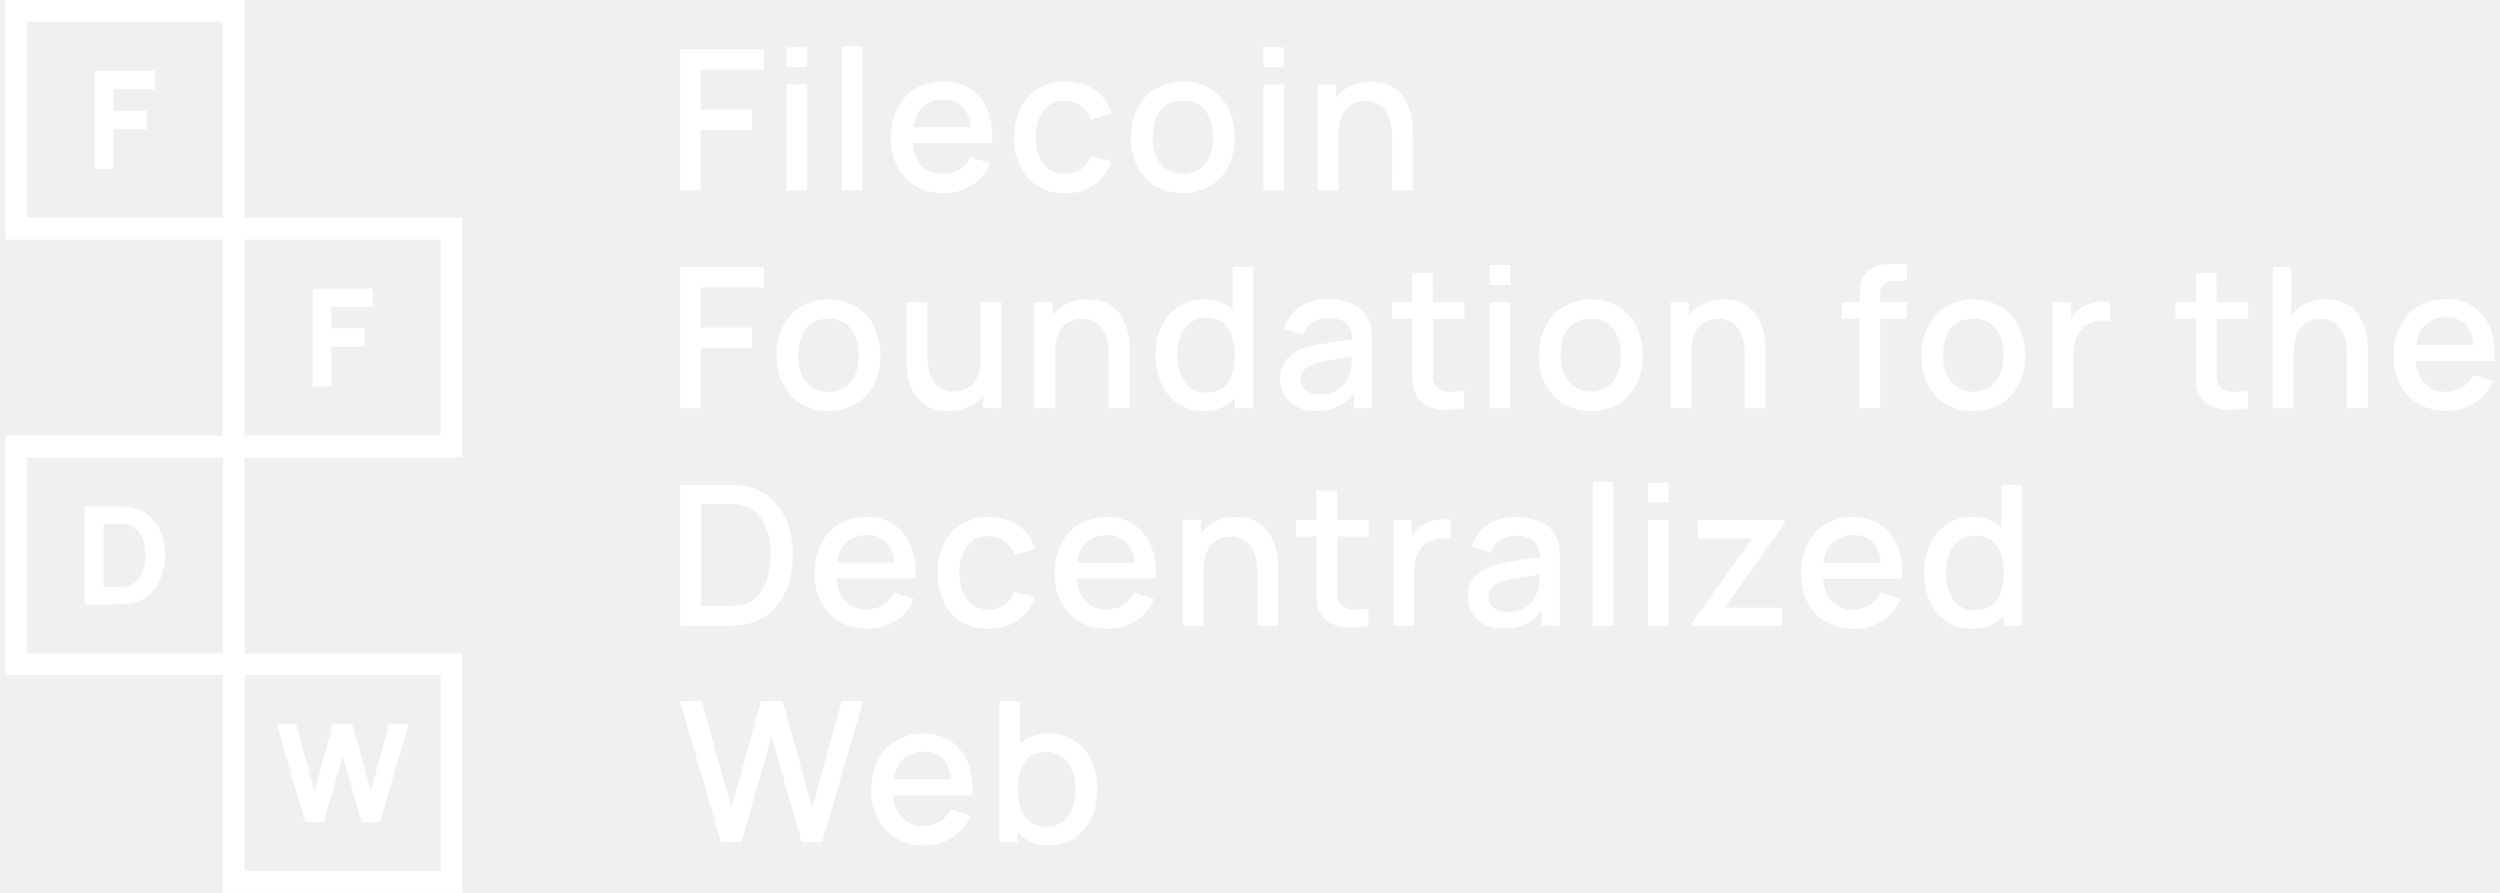
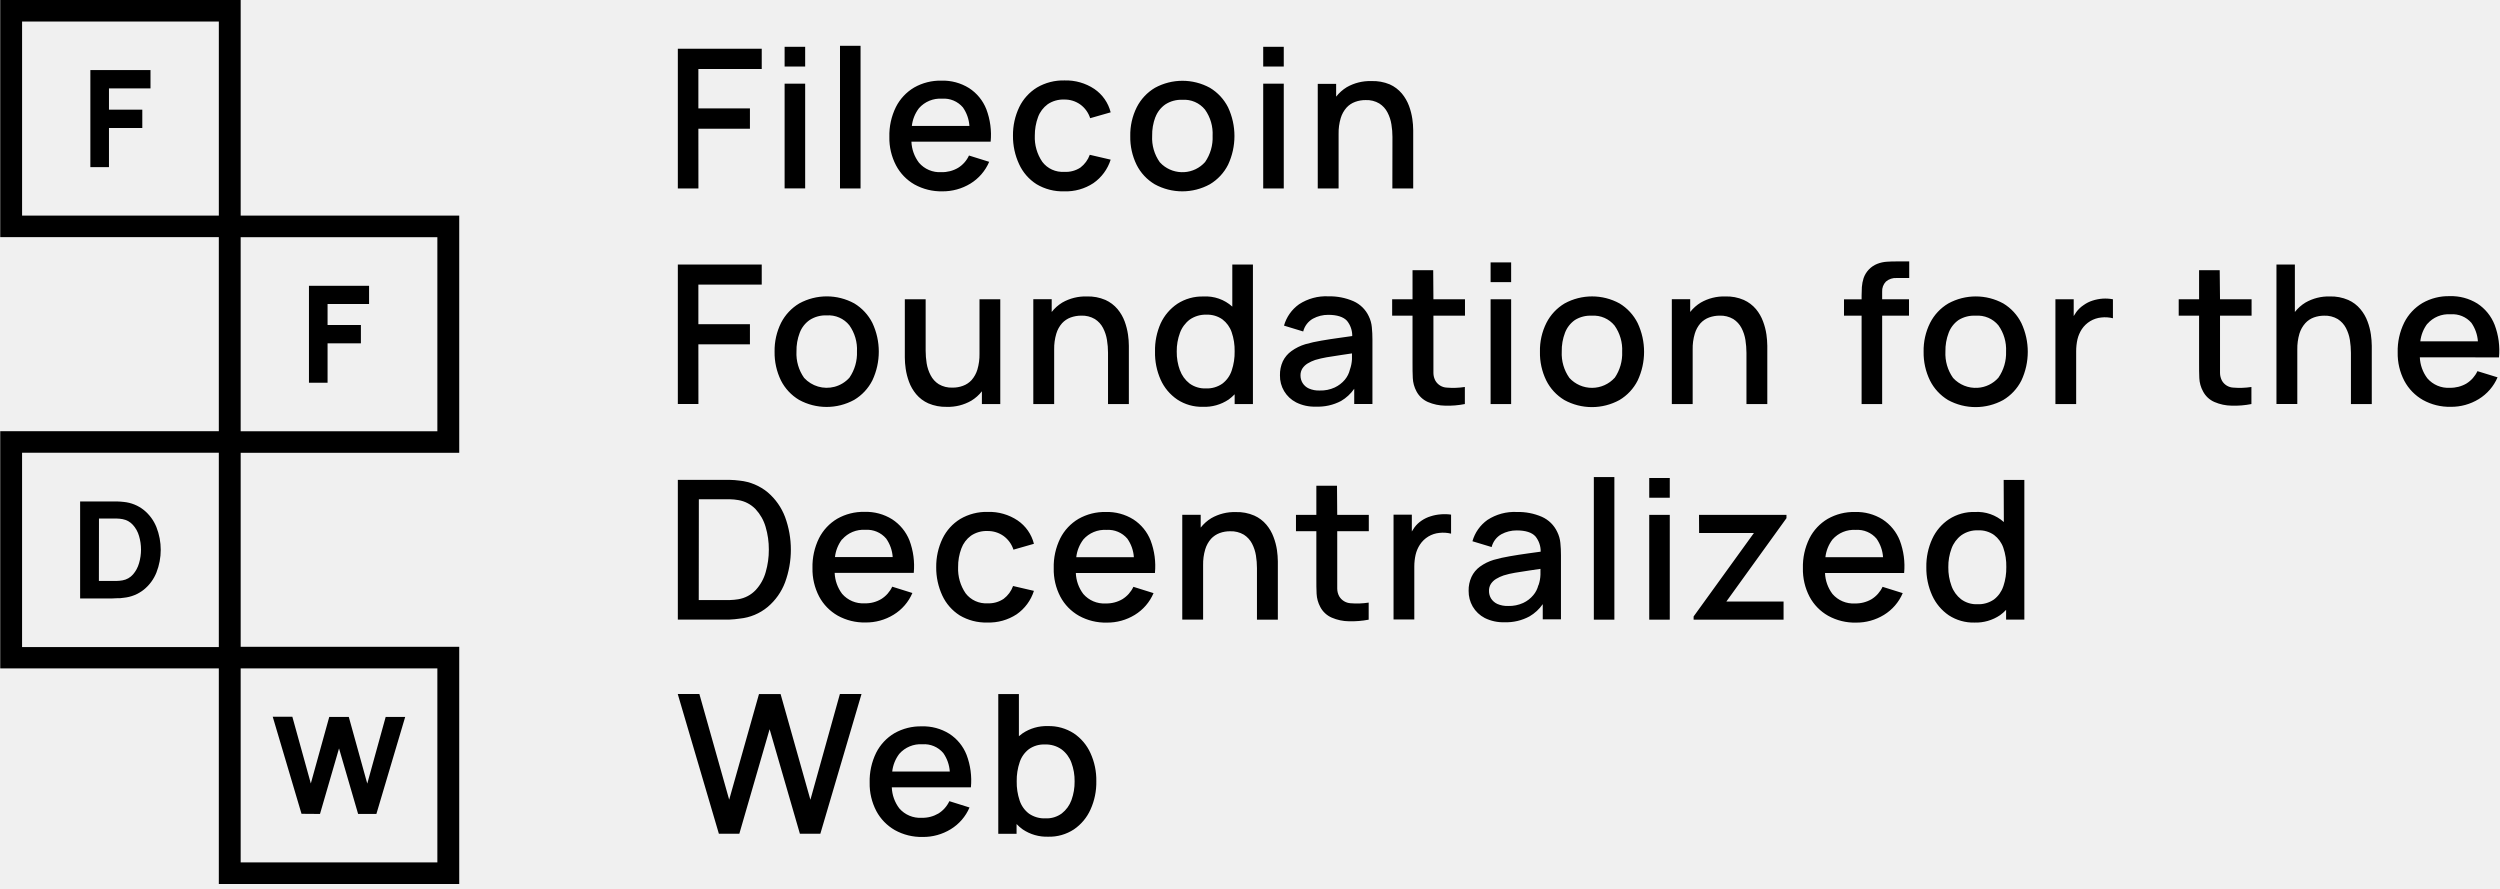
- <svg xmlns="http://www.w3.org/2000/svg" width="140" height="50" fill="none">
-   <path d="M39.236 7.283h2.877V6.132h-2.877V3.904h3.536V2.756h-4.68v7.902h1.147l-.002-3.375ZM45.197 2.647h-1.146v1.115h1.146V2.647ZM45.197 4.731h-1.146v5.927h1.146V4.73ZM48.286 2.592H47.14v8.067h1.146V2.591ZM51.3 10.437c.473.264 1.009.397 1.55.386a2.939 2.939 0 0 0 1.564-.447 2.654 2.654 0 0 0 1.048-1.233l-1.125-.347a1.626 1.626 0 0 1-.613.7c-.28.166-.602.25-.929.24a1.518 1.518 0 0 1-1.252-.535 2.12 2.12 0 0 1-.417-1.19h4.418a4.142 4.142 0 0 0-.242-1.836 2.52 2.52 0 0 0-.965-1.19 2.744 2.744 0 0 0-1.542-.42 2.915 2.915 0 0 0-1.52.39 2.654 2.654 0 0 0-1.018 1.104 3.62 3.62 0 0 0-.367 1.69 3.36 3.36 0 0 0 .372 1.609c.236.45.596.825 1.037 1.079Zm.24-4.313a1.562 1.562 0 0 1 1.296-.542 1.375 1.375 0 0 1 1.161.494c.215.31.34.672.364 1.047H51.15c.04-.361.176-.706.393-.999h-.002ZM58.102 10.417a2.818 2.818 0 0 0 1.544.405 2.753 2.753 0 0 0 1.624-.463c.46-.324.8-.792.966-1.33l-1.163-.275a1.6 1.6 0 0 1-.524.724 1.47 1.47 0 0 1-.898.241 1.421 1.421 0 0 1-1.228-.55 2.485 2.485 0 0 1-.42-1.481c-.002-.36.06-.717.184-1.055.104-.288.29-.54.535-.724.273-.186.6-.28.93-.265a1.48 1.48 0 0 1 .885.277c.264.195.46.469.557.782l1.142-.33a2.259 2.259 0 0 0-.9-1.323c-.49-.33-1.07-.5-1.66-.482a2.864 2.864 0 0 0-1.543.4c-.427.267-.77.65-.986 1.105a3.693 3.693 0 0 0-.353 1.622 3.745 3.745 0 0 0 .345 1.61c.209.454.543.84.963 1.112ZM64.697 10.421a3.163 3.163 0 0 0 3.08 0A2.69 2.69 0 0 0 68.79 9.32a3.873 3.873 0 0 0 0-3.25 2.7 2.7 0 0 0-1.012-1.103 3.166 3.166 0 0 0-3.066 0 2.717 2.717 0 0 0-1.016 1.097 3.538 3.538 0 0 0-.362 1.634c-.01.562.111 1.12.354 1.626.226.454.576.835 1.01 1.098Zm.039-3.793c.108-.292.3-.544.555-.724.281-.183.612-.274.948-.26a1.493 1.493 0 0 1 1.267.555c.302.435.45.957.424 1.486a2.466 2.466 0 0 1-.42 1.484 1.689 1.689 0 0 1-2.528.012 2.399 2.399 0 0 1-.427-1.491 2.845 2.845 0 0 1 .18-1.062ZM71.897 4.731h-1.146v5.927h1.146V4.73ZM71.897 2.647h-1.146v1.115h1.146V2.647ZM77.956 10.659h1.163V7.367a4.667 4.667 0 0 0-.048-.637 3.397 3.397 0 0 0-.186-.74 2.398 2.398 0 0 0-.398-.7 1.908 1.908 0 0 0-.678-.52 2.394 2.394 0 0 0-1.03-.185 2.586 2.586 0 0 0-1.368.345 2.275 2.275 0 0 0-.591.536v-.724h-1.026v5.917h1.163V7.575a2.897 2.897 0 0 1 .118-.895c.064-.219.174-.42.324-.592.13-.147.297-.259.482-.325.186-.07.383-.104.582-.102.268-.013.534.055.765.193.193.126.35.3.456.505.109.213.183.441.22.678.036.235.055.472.057.71l-.005 2.912ZM39.236 19.478h2.877V18.34h-2.877v-2.241h3.536V14.96h-4.68v7.893h1.147l-.002-3.376ZM44.852 22.617a3.164 3.164 0 0 0 3.08 0 2.675 2.675 0 0 0 1.012-1.103 3.86 3.86 0 0 0 0-3.25 2.678 2.678 0 0 0-1.008-1.103 3.159 3.159 0 0 0-3.067 0 2.683 2.683 0 0 0-1.016 1.098 3.51 3.51 0 0 0-.362 1.633c-.012.563.109 1.12.352 1.627.227.453.576.834 1.01 1.098Zm.039-3.796c.107-.292.3-.545.555-.724.284-.177.616-.261.95-.241a1.484 1.484 0 0 1 1.265.557c.302.434.451.956.425 1.484a2.432 2.432 0 0 1-.42 1.48 1.689 1.689 0 0 1-2.53.014 2.399 2.399 0 0 1-.426-1.491 2.843 2.843 0 0 1 .18-1.062v-.017ZM56.08 22.853v-5.926h-1.158v3.084c.006.302-.033.603-.118.892-.063.22-.174.422-.324.594a1.207 1.207 0 0 1-.482.326c-.186.07-.384.104-.582.101a1.371 1.371 0 0 1-.765-.193 1.277 1.277 0 0 1-.454-.497 2.236 2.236 0 0 1-.22-.678 4.345 4.345 0 0 1-.057-.71v-2.92h-1.163v3.292c.003.213.019.426.048.637a3.7 3.7 0 0 0 .186.74c.093.255.228.49.398.7.184.222.416.4.678.52.326.14.678.207 1.033.197.479.014.952-.106 1.366-.347.23-.14.431-.32.596-.533v.723l1.018-.002ZM60.909 16.768a2.56 2.56 0 0 0-1.366.345c-.229.14-.43.321-.594.534v-.724h-1.025v5.931h1.163V19.77a2.95 2.95 0 0 1 .118-.895c.065-.219.175-.421.324-.594.132-.145.297-.257.482-.325.187-.068.383-.102.582-.102.269-.012.535.055.767.193.195.125.353.299.458.505.112.212.186.44.22.678.04.239.059.481.058.723v2.901h1.17V19.56a5.143 5.143 0 0 0-.048-.637 3.619 3.619 0 0 0-.188-.74 2.397 2.397 0 0 0-.398-.7 1.952 1.952 0 0 0-.676-.52 2.414 2.414 0 0 0-1.047-.195ZM68.816 22.603c.122-.09.236-.191.34-.302v.553h1.021V14.96h-1.153v2.382a2.206 2.206 0 0 0-1.615-.572 2.529 2.529 0 0 0-1.448.41 2.68 2.68 0 0 0-.933 1.112c-.22.501-.327 1.044-.314 1.59-.01.548.097 1.09.314 1.593.199.453.52.842.929 1.122.422.283.92.427 1.428.413.508.02 1.01-.123 1.431-.408Zm-2.715-1.655a3 3 0 0 1-.178-1.062c-.005-.36.055-.717.178-1.055a1.69 1.69 0 0 1 .543-.753c.274-.193.604-.291.939-.28.317-.01.63.083.888.266.24.185.418.437.514.724.117.35.174.717.169 1.086.005.369-.051.736-.167 1.086-.09.3-.273.565-.52.757a1.48 1.48 0 0 1-.923.27 1.448 1.448 0 0 1-.9-.286 1.688 1.688 0 0 1-.538-.753h-.005ZM76.64 17.892a1.713 1.713 0 0 0-.863-.859 3.295 3.295 0 0 0-1.385-.273 2.72 2.72 0 0 0-1.643.452 2.21 2.21 0 0 0-.838 1.206l1.07.33a1.179 1.179 0 0 1 .542-.723c.262-.145.557-.22.857-.217.495 0 .842.113 1.045.337.195.244.298.55.292.862l-.676.096c-.367.051-.724.106-1.05.164-.302.051-.6.119-.895.203a2.551 2.551 0 0 0-.767.386 1.53 1.53 0 0 0-.483.58c-.11.248-.165.518-.16.79-.002.31.076.616.228.886.159.275.392.499.673.647.341.172.72.255 1.103.241.486.02.97-.09 1.4-.318.293-.175.545-.411.738-.693v.862h1.013v-3.649a6.74 6.74 0 0 0-.031-.697 1.821 1.821 0 0 0-.17-.613Zm-1.054 3.014a1.41 1.41 0 0 1-.28.57 1.631 1.631 0 0 1-.564.44c-.263.122-.55.181-.84.172a1.364 1.364 0 0 1-.603-.113.815.815 0 0 1-.353-.311.845.845 0 0 1-.115-.425.724.724 0 0 1 .108-.4.918.918 0 0 1 .29-.28c.132-.082.273-.148.42-.199a5.75 5.75 0 0 1 .64-.151c.24-.041.506-.085.803-.128l.613-.092c0 .096 0 .207-.013.333a1.976 1.976 0 0 1-.106.584ZM80.234 15.281h-1.151v1.646h-1.137v.929h1.137v2.666c0 .321 0 .608.012.864.012.262.083.518.207.748.136.268.36.481.635.604.305.132.633.203.965.207.368.012.737-.019 1.098-.092v-.965a4.194 4.194 0 0 1-1.013.036.772.772 0 0 1-.628-.386.987.987 0 0 1-.113-.444v-3.238h1.761v-.93h-1.761l-.012-1.645ZM84.583 14.843h-1.147v1.115h1.147v-1.115ZM84.583 16.927h-1.147v5.926h1.147v-5.926ZM90.634 17.164a3.163 3.163 0 0 0-3.07 0 2.693 2.693 0 0 0-1.013 1.098 3.509 3.509 0 0 0-.362 1.633c-.012.563.11 1.12.355 1.627.223.457.572.84 1.006 1.105a3.163 3.163 0 0 0 3.08 0 2.69 2.69 0 0 0 1.013-1.103 3.873 3.873 0 0 0 0-3.25 2.7 2.7 0 0 0-1.009-1.11Zm-.272 4.2a1.69 1.69 0 0 1-2.524.013 2.38 2.38 0 0 1-.442-1.491 2.896 2.896 0 0 1 .18-1.062c.109-.292.302-.544.556-.724a1.62 1.62 0 0 1 .953-.244 1.489 1.489 0 0 1 1.264.558c.3.43.45.948.425 1.472a2.427 2.427 0 0 1-.42 1.479h.008ZM95.15 18.28a1.24 1.24 0 0 1 .482-.325c.186-.067.383-.101.581-.101a1.37 1.37 0 0 1 .765.193c.194.125.351.299.456.504.109.213.183.442.22.678.039.24.058.482.058.724v2.9h1.163v-3.29a4.651 4.651 0 0 0-.049-.638 3.694 3.694 0 0 0-.185-.74 2.391 2.391 0 0 0-.398-.7 1.883 1.883 0 0 0-.678-.52 2.374 2.374 0 0 0-1.033-.197 2.56 2.56 0 0 0-1.366.345 2.19 2.19 0 0 0-.591.533v-.724h-1.028v5.932h1.163V19.77a3.025 3.025 0 0 1 .118-.895c.064-.219.173-.421.321-.594ZM105.542 14.804a1.742 1.742 0 0 0-.533.12c-.19.077-.36.197-.495.35a1.24 1.24 0 0 0-.265.459 2.114 2.114 0 0 0-.097.504c-.012.172-.017.33-.017.483v.21h-.982v.927h.982v4.997h1.147v-4.997h1.498v-.93h-1.498v-.43a.785.785 0 0 1 .212-.57.836.836 0 0 1 .608-.201h.69v-.939h-.745c-.162 0-.326.005-.505.017ZM112.042 17.164a3.163 3.163 0 0 0-3.069 0 2.686 2.686 0 0 0-1.013 1.098 3.502 3.502 0 0 0-.362 1.634 3.56 3.56 0 0 0 .352 1.626c.225.457.574.84 1.009 1.105a3.155 3.155 0 0 0 3.076 0 2.7 2.7 0 0 0 1.016-1.103 3.88 3.88 0 0 0 0-3.25 2.698 2.698 0 0 0-1.009-1.11Zm-.275 4.201a1.696 1.696 0 0 1-1.163.571 1.69 1.69 0 0 1-1.363-.559 2.382 2.382 0 0 1-.43-1.491 2.912 2.912 0 0 1 .181-1.062c.108-.292.302-.544.555-.724.284-.178.616-.263.951-.243a1.493 1.493 0 0 1 1.269.545c.302.434.452.956.425 1.484a2.463 2.463 0 0 1-.425 1.48ZM117.592 16.891a2.374 2.374 0 0 0-.569.111 1.78 1.78 0 0 0-.502.256c-.159.107-.298.24-.411.396-.052.07-.1.146-.142.224v-.95h-1.016v5.926h1.158V19.86c-.002-.224.022-.449.073-.668.047-.203.128-.396.241-.572a1.48 1.48 0 0 1 1.093-.663 1.81 1.81 0 0 1 .644.043v-1.074a2.287 2.287 0 0 0-.569-.036ZM124.117 15.281h-1.153v1.646h-1.137v.929h1.137v2.666c0 .321 0 .608.014.864.011.262.081.518.205.748.138.268.362.48.637.604.305.133.633.203.965.207.369.012.737-.02 1.098-.092v-.965a4.19 4.19 0 0 1-1.013.036.773.773 0 0 1-.627-.386.92.92 0 0 1-.114-.444v-3.238h1.762v-.93h-1.762l-.012-1.645ZM132.362 18.185a2.337 2.337 0 0 0-.398-.7 1.88 1.88 0 0 0-.678-.519 2.358 2.358 0 0 0-1.03-.198 2.552 2.552 0 0 0-1.357.345c-.228.14-.43.321-.593.534V14.96h-1.026v7.893h1.163V19.77a2.916 2.916 0 0 1 .119-.895c.063-.218.173-.42.323-.591.132-.147.298-.26.483-.328a1.7 1.7 0 0 1 .569-.1c.268-.012.534.056.765.194.193.125.35.3.456.504.109.213.183.442.22.678.039.24.058.481.057.724v2.898h1.164v-3.291a4.684 4.684 0 0 0-.049-.637 3.57 3.57 0 0 0-.188-.741ZM139.126 20.214h.57a4.186 4.186 0 0 0-.242-1.839 2.564 2.564 0 0 0-.965-1.206 2.74 2.74 0 0 0-1.542-.418 2.895 2.895 0 0 0-1.52.389 2.669 2.669 0 0 0-1.018 1.103 3.63 3.63 0 0 0-.365 1.689 3.38 3.38 0 0 0 .37 1.612 2.69 2.69 0 0 0 1.037 1.08 3.03 3.03 0 0 0 1.552.387 2.907 2.907 0 0 0 1.563-.437 2.655 2.655 0 0 0 1.048-1.23l-1.12-.35c-.133.287-.345.53-.613.7-.281.165-.603.248-.929.24a1.521 1.521 0 0 1-1.252-.535 2.132 2.132 0 0 1-.418-1.187h3.844v.002ZM135.7 18.32a1.556 1.556 0 0 1 1.295-.543 1.385 1.385 0 0 1 1.161.482c.215.31.341.672.364 1.048h-3.214c.041-.361.177-.705.394-.997v.01ZM40.974 35.044a5.07 5.07 0 0 0 .574-.055 2.86 2.86 0 0 0 1.561-.661c.434-.374.765-.852.966-1.388a5.441 5.441 0 0 0 0-3.699 3.455 3.455 0 0 0-.966-1.392 2.895 2.895 0 0 0-1.56-.654 5.038 5.038 0 0 0-.575-.044h-2.881v7.903h2.473l.408-.01Zm-1.708-6.812h1.742c.153.004.307.019.458.046.37.062.708.242.965.514.261.285.452.627.558 1a4.697 4.697 0 0 1 0 2.564 2.483 2.483 0 0 1-.553 1.006 1.714 1.714 0 0 1-.977.526 3.65 3.65 0 0 1-.456.044h-1.744l.007-5.7ZM51.18 33.541l-1.127-.357a1.62 1.62 0 0 1-.611.7c-.28.168-.604.252-.931.241a1.513 1.513 0 0 1-1.25-.536 2.128 2.128 0 0 1-.42-1.187h4.416a4.185 4.185 0 0 0-.242-1.838 2.515 2.515 0 0 0-.953-1.192 2.72 2.72 0 0 0-1.542-.42 2.922 2.922 0 0 0-1.52.388c-.437.263-.79.646-1.018 1.103a3.672 3.672 0 0 0-.365 1.689 3.362 3.362 0 0 0 .372 1.61c.237.45.597.825 1.038 1.08.473.266 1.009.4 1.551.387a2.917 2.917 0 0 0 1.564-.437 2.672 2.672 0 0 0 1.037-1.23Zm-3.92-3.03a1.563 1.563 0 0 1 1.296-.543 1.383 1.383 0 0 1 1.161.494c.212.31.338.672.364 1.047h-3.223c.04-.361.176-.706.393-.999h.01ZM57.957 33.42l-1.163-.275a1.597 1.597 0 0 1-.526.724c-.263.18-.578.27-.898.255a1.425 1.425 0 0 1-1.225-.567 2.468 2.468 0 0 1-.42-1.481 3.007 3.007 0 0 1 .18-1.052c.106-.289.293-.54.539-.724.272-.187.597-.28.926-.266a1.489 1.489 0 0 1 1.444 1.055l1.14-.33a2.265 2.265 0 0 0-.907-1.323c-.489-.33-1.07-.5-1.66-.483a2.856 2.856 0 0 0-1.541.4 2.654 2.654 0 0 0-.99 1.108 3.682 3.682 0 0 0-.35 1.622 3.73 3.73 0 0 0 .343 1.607c.21.455.545.842.965 1.115a2.83 2.83 0 0 0 1.547.405 2.789 2.789 0 0 0 1.631-.463c.458-.325.797-.791.965-1.327ZM63.507 29.378a2.719 2.719 0 0 0-1.541-.42 2.914 2.914 0 0 0-1.52.389 2.671 2.671 0 0 0-1.019 1.103 3.673 3.673 0 0 0-.364 1.689 3.363 3.363 0 0 0 .371 1.61c.235.452.595.827 1.038 1.08a3.023 3.023 0 0 0 1.549.386 2.896 2.896 0 0 0 1.564-.436 2.676 2.676 0 0 0 1.05-1.231l-1.128-.36a1.64 1.64 0 0 1-.612.7c-.281.166-.603.25-.93.242a1.51 1.51 0 0 1-1.25-.536 2.116 2.116 0 0 1-.42-1.187h4.414a4.147 4.147 0 0 0-.241-1.84 2.531 2.531 0 0 0-.96-1.189Zm-2.794 1.137a1.572 1.572 0 0 1 1.296-.543 1.379 1.379 0 0 1 1.16.495c.215.31.34.671.365 1.047h-3.221c.038-.361.173-.706.39-.997l.01-.002ZM71.328 30.38a2.338 2.338 0 0 0-.398-.7 1.882 1.882 0 0 0-.678-.519 2.359 2.359 0 0 0-1.03-.198 2.55 2.55 0 0 0-1.366.345c-.23.14-.43.321-.594.534v-.724h-1.026v5.926H67.4v-3.081a2.866 2.866 0 0 1 .119-.893c.065-.22.18-.423.333-.594.132-.146.297-.258.482-.325.186-.07.383-.104.582-.102.268-.011.534.056.765.193.193.126.35.3.456.505.109.212.183.441.22.678.038.234.057.471.057.709v2.915h1.163v-3.294a5.16 5.16 0 0 0-.048-.637 3.57 3.57 0 0 0-.2-.738ZM74.868 27.475h-1.151v1.645H72.58v.924h1.137v2.672c0 .323 0 .61.012.866.012.261.082.517.205.748.137.268.362.48.637.603.305.133.633.204.965.208.368.01.736-.022 1.098-.092v-.965a4.188 4.188 0 0 1-1.013.036.783.783 0 0 1-.628-.386.965.965 0 0 1-.11-.444V30.044h1.76v-.924h-1.76l-.015-1.645ZM80.66 29.09a2.27 2.27 0 0 0-.566.112c-.18.053-.349.135-.502.241a1.58 1.58 0 0 0-.4.406c-.051.072-.1.147-.143.224v-.95h-1.02v5.926h1.162v-2.992c0-.224.025-.448.073-.667.047-.203.129-.398.241-.574a1.47 1.47 0 0 1 1.093-.663c.216-.025.434-.01.645.043V29.12a2.437 2.437 0 0 0-.582-.03ZM87.154 30.088a1.723 1.723 0 0 0-.863-.859 3.256 3.256 0 0 0-1.385-.27 2.717 2.717 0 0 0-1.644.449c-.408.294-.704.72-.837 1.206l1.069.328a1.179 1.179 0 0 1 .543-.724c.262-.144.557-.219.856-.217.495 0 .843.114 1.048.338.194.246.296.551.29.864l-.676.094c-.367.053-.724.106-1.05.166-.302.051-.6.119-.895.203a2.55 2.55 0 0 0-.768.386c-.207.15-.373.349-.482.58-.11.248-.165.517-.16.788-.002.31.076.616.227.886.16.275.393.5.674.65.341.17.72.253 1.102.24.488.017.97-.098 1.397-.333.294-.174.546-.41.739-.692v.861h1.013v-3.631a6.737 6.737 0 0 0-.031-.698 1.822 1.822 0 0 0-.166-.615Zm-1.052 3.014a1.446 1.446 0 0 1-.28.56 1.662 1.662 0 0 1-.567.441c-.262.122-.55.18-.84.172a1.399 1.399 0 0 1-.603-.114.81.81 0 0 1-.35-.311.82.82 0 0 1-.115-.425.71.71 0 0 1 .106-.4.925.925 0 0 1 .292-.28c.132-.082.273-.148.42-.198.21-.065.423-.116.64-.152.24-.041.506-.085.803-.128l.61-.092v.333a2.077 2.077 0 0 1-.108.594h-.008ZM90.344 26.982h-1.146v8.067h1.146v-8.067ZM93.433 27.035h-1.146v1.115h1.146v-1.115ZM93.433 29.123h-1.146v5.926h1.146v-5.926ZM95.07 30.149h3.056l-3.363 4.72v.18h5.021v-1.025H96.59l3.354-4.715v-.186H95.07v1.026ZM105.305 29.378a2.717 2.717 0 0 0-1.542-.42 2.916 2.916 0 0 0-1.52.389c-.437.263-.79.646-1.018 1.103a3.668 3.668 0 0 0-.364 1.689 3.358 3.358 0 0 0 .371 1.61c.235.452.595.827 1.038 1.08a3.02 3.02 0 0 0 1.549.386 2.898 2.898 0 0 0 1.564-.436 2.658 2.658 0 0 0 1.047-1.231l-1.125-.357c-.132.287-.344.53-.61.7-.282.165-.605.249-.932.24a1.512 1.512 0 0 1-1.25-.535 2.115 2.115 0 0 1-.419-1.187h4.413a4.185 4.185 0 0 0-.241-1.839 2.544 2.544 0 0 0-.961-1.192Zm-2.792 1.137a1.568 1.568 0 0 1 1.294-.543 1.383 1.383 0 0 1 1.16.495c.214.31.34.671.365 1.047h-3.217c.039-.361.174-.706.391-.997l.007-.002ZM112.074 29.528a2.218 2.218 0 0 0-1.614-.57 2.504 2.504 0 0 0-1.448.409 2.676 2.676 0 0 0-.936 1.114 3.705 3.705 0 0 0-.328 1.6c-.01.55.101 1.097.325 1.6.201.452.523.84.93 1.122.423.28.921.423 1.428.41a2.385 2.385 0 0 0 1.426-.415c.123-.09.237-.191.34-.304v.553h1.019v-7.9h-1.151l.009 2.381Zm-.034 3.639a1.518 1.518 0 0 1-.521.74 1.495 1.495 0 0 1-.922.269 1.418 1.418 0 0 1-.909-.28 1.664 1.664 0 0 1-.536-.753 3 3 0 0 1-.178-1.062c-.005-.36.055-.717.178-1.054.107-.297.296-.558.545-.75.273-.197.604-.295.939-.28.318-.015.631.078.89.262.24.186.418.437.514.724.118.35.175.717.169 1.086.006.37-.051.737-.166 1.088l-.003.01ZM45.49 45.237l-1.663-5.977H42.62l-1.663 5.972-1.665-5.977h-1.206l2.292 7.902h1.142l1.689-5.911 1.689 5.911h1.141l2.3-7.902h-1.207l-1.643 5.982ZM53.237 41.503a2.713 2.713 0 0 0-1.542-.42 2.928 2.928 0 0 0-1.52.389 2.68 2.68 0 0 0-1.016 1.103 3.646 3.646 0 0 0-.367 1.689 3.365 3.365 0 0 0 .372 1.61c.236.45.596.825 1.037 1.08.474.266 1.01.399 1.552.386a2.917 2.917 0 0 0 1.564-.436 2.654 2.654 0 0 0 1.047-1.23l-1.125-.358c-.132.287-.345.53-.612.7-.282.165-.603.249-.93.241a1.512 1.512 0 0 1-1.25-.536 2.115 2.115 0 0 1-.42-1.187h4.414a4.185 4.185 0 0 0-.241-1.839 2.524 2.524 0 0 0-.963-1.192Zm-2.792 1.14a1.562 1.562 0 0 1 1.294-.546 1.378 1.378 0 0 1 1.16.495c.214.31.34.671.364 1.047h-3.211c.04-.361.176-.705.393-.997ZM60.184 41.48a2.53 2.53 0 0 0-1.447-.41 2.373 2.373 0 0 0-1.415.41c-.07.05-.136.104-.2.161V39.26H55.97v7.902h1.023v-.552a2.226 2.226 0 0 0 1.769.724 2.463 2.463 0 0 0 1.428-.413c.407-.28.728-.669.927-1.122a3.793 3.793 0 0 0 .328-1.6 3.721 3.721 0 0 0-.33-1.597 2.675 2.675 0 0 0-.93-1.122Zm-.132 3.776a1.69 1.69 0 0 1-.538.753 1.414 1.414 0 0 1-.91.28 1.496 1.496 0 0 1-.922-.268 1.541 1.541 0 0 1-.521-.74 3.377 3.377 0 0 1-.164-1.087c-.007-.368.05-.736.166-1.086.096-.29.275-.547.517-.735.258-.183.569-.276.885-.264.336-.014.666.085.939.28.25.193.44.453.548.75.123.339.183.696.178 1.055.005.362-.055.722-.178 1.062ZM25.895 25.61V12.194H13.7V0H.286v13.414h12.196V24.39H.286v13.414h12.196V50h13.413V36.586H13.7V25.61h12.195ZM1.505 12.194V1.22h10.977v10.976H1.505ZM13.7 13.414h10.977V24.39H13.7V13.414Zm10.977 24.39v10.977H13.7V37.805h10.977Zm-12.195-1.206H1.505V25.61h10.977V36.6Z" fill="#fff" />
-   <path d="M5.317 9.452h1.038V7.239h1.86V6.2h-1.86V5h2.316V3.962H5.317v5.49ZM17.512 21.647h1.038V19.42h1.858v-1.038h-1.86v-1.187h2.316v-1.028H17.51l.002 5.48ZM6.787 33.837c.13 0 .26 0 .388-.026.412-.04.803-.2 1.125-.46.311-.259.553-.59.702-.966a3.55 3.55 0 0 0 0-2.57 2.414 2.414 0 0 0-.702-.965 2.114 2.114 0 0 0-1.125-.461 4.167 4.167 0 0 0-.388-.027c-.13-.002-.222 0-.265 0H4.743v5.488H6.52l.268-.013Zm-.99-4.507h1.004c.107.003.212.014.317.034.222.041.424.156.574.326.159.18.276.394.343.624.147.505.147 1.04 0 1.545-.065.232-.18.448-.336.632-.15.176-.356.294-.584.336-.104.018-.21.029-.316.03H5.798V29.33ZM18.126 46.038l1.064-3.706 1.062 3.706h1.027l1.61-5.487h-1.098l-1.028 3.772-1.03-3.772h-1.09l-1.029 3.764-1.028-3.776h-1.098l1.607 5.49 1.03.01Z" fill="#fff" />
+ <svg xmlns="http://www.w3.org/2000/svg" width="180" height="64" fill="none">
+   <g clip-path="url(#a)" fill="currentColor">
+     <path d="M50.283 9.27h3.712V7.805h-3.712V4.97h4.562V3.508h-6.041v10.06h1.482l-.003-4.298Zm7.689-5.9h-1.48v1.419h1.48v-1.42Zm0 2.653h-1.48v7.544h1.48V6.023ZM61.96 3.3h-1.48v10.268h1.48V3.3Zm3.89 9.986c.61.335 1.3.505 1.998.491a3.819 3.819 0 0 0 2.019-.556 3.392 3.392 0 0 0 1.354-1.57l-1.454-.454a2.05 2.05 0 0 1-.788.89c-.363.213-.78.32-1.202.308a1.977 1.977 0 0 1-.889-.152 1.95 1.95 0 0 1-.724-.53 2.68 2.68 0 0 1-.542-1.514h5.705a5.207 5.207 0 0 0-.312-2.338 3.203 3.203 0 0 0-1.245-1.52 3.57 3.57 0 0 0-1.99-.535 3.812 3.812 0 0 0-1.962.495 3.428 3.428 0 0 0-1.314 1.407 4.605 4.605 0 0 0-.47 2.15c-.016.711.15 1.416.48 2.049a3.417 3.417 0 0 0 1.335 1.379Zm.31-5.49a2.04 2.04 0 0 1 1.672-.691 1.797 1.797 0 0 1 1.499.63c.275.395.436.856.467 1.333h-4.145c.051-.46.226-.9.508-1.271Zm8.468 5.465c.6.359 1.294.538 1.996.516a3.599 3.599 0 0 0 2.099-.59 3.25 3.25 0 0 0 1.245-1.692l-1.504-.35c-.13.365-.365.684-.675.921a1.903 1.903 0 0 1-1.159.307 1.847 1.847 0 0 1-.883-.16 1.82 1.82 0 0 1-.699-.558 3.111 3.111 0 0 1-.542-1.886 3.801 3.801 0 0 1 .234-1.343c.135-.367.377-.687.694-.921.352-.237.771-.355 1.196-.338a1.93 1.93 0 0 1 1.146.353c.34.246.59.593.716.99l1.476-.422a2.89 2.89 0 0 0-1.174-1.683 3.677 3.677 0 0 0-2.142-.614 3.736 3.736 0 0 0-1.99.51c-.551.34-.993.828-1.274 1.407a4.646 4.646 0 0 0-.454 2.064 4.75 4.75 0 0 0 .442 2.048 3.37 3.37 0 0 0 1.252 1.441Zm8.51.006a4.127 4.127 0 0 0 3.974 0 3.444 3.444 0 0 0 1.308-1.403 4.874 4.874 0 0 0 0-4.138 3.455 3.455 0 0 0-1.305-1.404 4.13 4.13 0 0 0-3.958 0 3.434 3.434 0 0 0-1.31 1.398 4.456 4.456 0 0 0-.468 2.08 4.504 4.504 0 0 0 .458 2.07c.29.579.741 1.063 1.301 1.397Zm.05-4.828c.14-.372.389-.693.717-.922.362-.234.79-.35 1.223-.332.31-.02.62.032.904.155.285.124.534.313.728.552.392.552.585 1.219.548 1.892.03.669-.16 1.33-.542 1.883a2.175 2.175 0 0 1-1.501.727 2.209 2.209 0 0 1-1.582-.537 2.362 2.362 0 0 1-.177-.175 3.002 3.002 0 0 1-.551-1.898c-.01-.46.068-.92.23-1.351l.003.006Zm9.243-2.415h-1.48v7.544h1.48V6.023Zm0-2.653h-1.48v1.419h1.48v-1.42Zm7.819 10.197h1.501v-4.19a5.948 5.948 0 0 0-.062-.81 4.655 4.655 0 0 0-.24-.943 3.1 3.1 0 0 0-.514-.891 2.452 2.452 0 0 0-.875-.66 3.151 3.151 0 0 0-1.33-.237 3.368 3.368 0 0 0-1.762.44 2.934 2.934 0 0 0-.766.681v-.921h-1.324v7.531h1.501V9.642c-.008-.386.043-.77.153-1.14a2.02 2.02 0 0 1 .417-.752c.17-.187.384-.329.623-.415.24-.088.494-.132.75-.129.348-.017.693.069.99.246.25.159.452.38.586.642.142.27.238.562.284.863.05.298.075.6.074.903l-.006 3.707ZM50.283 24.794h3.712v-1.45h-3.712v-2.853h4.562v-1.447h-6.041V29.09h1.482l-.003-4.297Zm7.247 3.996a4.126 4.126 0 0 0 3.973 0 3.443 3.443 0 0 0 1.308-1.404 4.858 4.858 0 0 0 0-4.137 3.471 3.471 0 0 0-1.302-1.404 4.126 4.126 0 0 0-3.96 0 3.476 3.476 0 0 0-1.312 1.398 4.49 4.49 0 0 0-.467 2.08 4.555 4.555 0 0 0 .458 2.07 3.428 3.428 0 0 0 1.302 1.397Zm.05-4.829c.138-.371.388-.693.716-.921.363-.234.79-.35 1.224-.332.31-.021.62.032.904.156.285.123.534.314.727.554.392.551.586 1.216.551 1.889a3.11 3.11 0 0 1-.541 1.883c-.285.32-.66.55-1.078.66a2.21 2.21 0 0 1-2.186-.642 3.023 3.023 0 0 1-.551-1.898c-.01-.461.07-.92.234-1.352v.003Zm14.44 5.13v-7.544h-1.496v3.926c.007.384-.044.767-.152 1.136a2.052 2.052 0 0 1-.417.756c-.17.186-.384.328-.623.414-.241.09-.497.133-.754.13-.346.014-.69-.071-.987-.246a1.649 1.649 0 0 1-.585-.642 2.818 2.818 0 0 1-.287-.863 5.823 5.823 0 0 1-.072-.903v-3.708h-1.5v4.19c.002.271.022.542.062.81.046.322.127.638.24.944.119.323.293.624.514.89.237.283.536.509.875.66.419.179.873.265 1.33.253a3.347 3.347 0 0 0 1.765-.443c.294-.178.553-.408.763-.678v.921l1.323-.003Zm6.23-7.747a3.347 3.347 0 0 0-1.765.44c-.294.179-.552.409-.763.678v-.921h-1.324v7.55H75.9v-3.925c-.008-.386.043-.77.153-1.14.082-.279.224-.537.417-.756.171-.185.385-.327.623-.414.24-.086.495-.13.75-.13.347-.015.69.07.988.246.25.159.454.38.588.642.14.271.236.563.283.863.051.305.076.613.075.922v3.692h1.501v-4.193a5.917 5.917 0 0 0-.062-.81 4.768 4.768 0 0 0-.24-.944 3.043 3.043 0 0 0-.514-.89 2.488 2.488 0 0 0-.875-.66 3.152 3.152 0 0 0-1.336-.25Zm10.205 7.428c.159-.114.305-.243.44-.384v.703h1.316V19.044h-1.485v3.032a2.857 2.857 0 0 0-2.083-.729 3.288 3.288 0 0 0-1.869.523 3.456 3.456 0 0 0-1.208 1.416 4.747 4.747 0 0 0-.405 2.024 4.724 4.724 0 0 0 .405 2.027c.257.576.671 1.07 1.196 1.428.546.36 1.19.543 1.846.526a3.102 3.102 0 0 0 1.847-.52Zm-3.5-2.107a3.777 3.777 0 0 1-.23-1.352 3.73 3.73 0 0 1 .23-1.342c.137-.38.382-.712.704-.959a1.997 1.997 0 0 1 1.211-.356c.408-.014.81.105 1.143.338.31.236.541.556.666.921.152.445.225.913.215 1.383.01.469-.062.936-.212 1.382a1.941 1.941 0 0 1-.672.943 1.934 1.934 0 0 1-1.19.344c-.42.015-.834-.11-1.174-.357a2.115 2.115 0 0 1-.691-.958v.012Zm13.599-3.89a2.21 2.21 0 0 0-1.115-1.093 4.31 4.31 0 0 0-1.79-.347 3.55 3.55 0 0 0-2.121.575 2.83 2.83 0 0 0-1.08 1.535l1.382.421a1.473 1.473 0 0 1 .7-.921c.339-.185.72-.28 1.106-.277.623 0 1.087.145 1.348.43.251.312.385.7.377 1.097l-.872.123c-.476.064-.934.135-1.358.209-.388.064-.773.15-1.152.258a3.326 3.326 0 0 0-.993.491c-.267.19-.481.444-.623.737-.144.317-.214.661-.206 1.008a2.14 2.14 0 0 0 1.162 1.95c.44.22.93.325 1.423.307a3.568 3.568 0 0 0 1.81-.405c.379-.221.704-.522.952-.882v1.097h1.311v-4.644c.001-.297-.013-.593-.043-.888a2.228 2.228 0 0 0-.218-.78Zm-1.361 3.837a1.782 1.782 0 0 1-.361.725c-.2.238-.45.43-.732.562-.338.155-.708.23-1.08.218a1.777 1.777 0 0 1-.78-.144 1.028 1.028 0 0 1-.454-.396 1.032 1.032 0 0 1-.15-.54.912.912 0 0 1 .138-.51c.097-.144.225-.265.373-.357.171-.103.353-.188.542-.252.271-.08.547-.144.826-.193a44.47 44.47 0 0 1 1.04-.163l.787-.117v.424a2.587 2.587 0 0 1-.15.743Zm5.998-7.16h-1.489v2.095h-1.467v1.183h1.467v3.394c0 .409 0 .774.019 1.1.016.332.106.657.264.952.178.34.468.611.822.768.394.169.817.259 1.246.264.475.015.951-.024 1.417-.117v-1.229a5.48 5.48 0 0 1-1.308.046 1.004 1.004 0 0 1-.81-.491 1.177 1.177 0 0 1-.146-.565V22.73h2.273v-1.183h-2.273l-.015-2.095Zm5.611-.559h-1.479v1.42h1.479v-1.42Zm0 2.654h-1.479v7.544h1.479v-7.544Zm7.807.301a4.118 4.118 0 0 0-3.958 0 3.448 3.448 0 0 0-1.308 1.398 4.416 4.416 0 0 0-.467 2.08c-.015.715.14 1.424.455 2.07.29.58.741 1.069 1.301 1.406a4.124 4.124 0 0 0 3.971 0 3.43 3.43 0 0 0 1.308-1.403 4.858 4.858 0 0 0 0-4.138 3.47 3.47 0 0 0-1.302-1.413Zm-.349 5.348a2.205 2.205 0 0 1-3.263.015 3.018 3.018 0 0 1-.551-1.898c-.011-.461.069-.92.233-1.352.139-.37.389-.692.716-.921a2.103 2.103 0 0 1 1.218-.31 1.936 1.936 0 0 1 1.635.71 3.01 3.01 0 0 1 .548 1.888 3.1 3.1 0 0 1-.542 1.883l.006-.015Zm6.178-3.926c.171-.185.385-.328.623-.414.241-.086.495-.13.751-.13.346-.014.689.071.987.246.249.16.452.382.588.642.141.271.236.563.284.863.047.305.072.613.074.922v3.692h1.501v-4.19a6.291 6.291 0 0 0-.062-.81 4.458 4.458 0 0 0-.243-.944 3.026 3.026 0 0 0-.51-.89 2.485 2.485 0 0 0-.875-.66 3.101 3.101 0 0 0-1.333-.253 3.338 3.338 0 0 0-1.763.44 2.823 2.823 0 0 0-.766.678v-.92h-1.323v7.55h1.501v-3.926c-.009-.386.042-.77.152-1.14.081-.279.222-.536.414-.756Zm13.413-4.426a2.317 2.317 0 0 0-.691.154 1.709 1.709 0 0 0-.982 1.029 2.813 2.813 0 0 0-.124.642c0 .218-.019.42-.019.614v.267h-1.267v1.18h1.267v6.361h1.48V22.73h1.933v-1.183h-1.933V21a.969.969 0 0 1 .274-.728 1.084 1.084 0 0 1 .781-.255h.894v-1.194h-.963a9.59 9.59 0 0 0-.65.021Zm8.385 3.004a4.125 4.125 0 0 0-3.957 0 3.43 3.43 0 0 0-1.311 1.398 4.455 4.455 0 0 0-.468 2.08 4.557 4.557 0 0 0 .459 2.07c.289.58.739 1.068 1.298 1.406a4.131 4.131 0 0 0 3.974 0 3.447 3.447 0 0 0 1.308-1.403 4.872 4.872 0 0 0 0-4.138 3.43 3.43 0 0 0-1.303-1.413Zm-.352 5.348a2.171 2.171 0 0 1-1.5.727 2.204 2.204 0 0 1-1.763-.712 3.018 3.018 0 0 1-.551-1.898c-.01-.461.069-.92.234-1.351.139-.372.388-.693.715-.922a2.109 2.109 0 0 1 1.228-.31c.309-.024.619.027.906.148.285.121.536.308.731.546.393.551.587 1.216.553 1.889.024.67-.17 1.33-.553 1.883Zm7.515-5.695a3.109 3.109 0 0 0-.732.141 2.28 2.28 0 0 0-.648.326 2.08 2.08 0 0 0-.529.504 3.249 3.249 0 0 0-.183.285v-1.21h-1.317v7.544h1.494v-3.809c0-.286.031-.571.093-.85.062-.259.168-.505.312-.729a1.913 1.913 0 0 1 1.41-.845c.278-.03.561-.011.832.056v-1.367a3.03 3.03 0 0 0-.732-.046Zm8.42-2.049h-1.485v2.095h-1.467v1.183h1.467v3.394c0 .409 0 .774.016 1.1.015.333.106.658.267.952.176.341.466.613.822.768.393.17.817.26 1.246.264a6.25 6.25 0 0 0 1.417-.117v-1.229a5.48 5.48 0 0 1-1.308.046.995.995 0 0 1-.809-.491 1.214 1.214 0 0 1-.144-.565V22.73h2.273v-1.183h-2.273l-.022-2.095Zm10.644 3.695a2.954 2.954 0 0 0-.515-.89 2.401 2.401 0 0 0-.873-.66 3.107 3.107 0 0 0-1.331-.253 3.34 3.34 0 0 0-1.749.44 2.851 2.851 0 0 0-.764.678v-3.418h-1.326V29.09h1.501v-3.925a3.82 3.82 0 0 1 .152-1.14c.084-.278.228-.534.421-.753.169-.187.383-.33.622-.417.235-.083.483-.126.733-.126.345-.015.688.07.987.246.249.16.451.381.588.642.14.27.236.562.284.863.047.304.071.612.074.921v3.69h1.501v-4.19a6.118 6.118 0 0 0-.063-.812 4.459 4.459 0 0 0-.242-.942Zm8.726 2.584h.738a5.23 5.23 0 0 0-.312-2.34 3.236 3.236 0 0 0-1.246-1.537 3.557 3.557 0 0 0-1.989-.531 3.778 3.778 0 0 0-1.962.494 3.439 3.439 0 0 0-1.312 1.404 4.606 4.606 0 0 0-.473 2.15 4.25 4.25 0 0 0 .48 2.052 3.45 3.45 0 0 0 1.339 1.376c.61.338 1.3.507 1.999.492a3.78 3.78 0 0 0 2.018-.556 3.4 3.4 0 0 0 1.355-1.567l-1.448-.445a2.103 2.103 0 0 1-.791.89c-.362.212-.778.318-1.199.308a1.977 1.977 0 0 1-1.617-.682 2.703 2.703 0 0 1-.542-1.511l4.962.003Zm-4.42-2.412a2.027 2.027 0 0 1 1.672-.69 1.8 1.8 0 0 1 1.499.614c.274.395.436.855.469 1.333h-4.147a2.6 2.6 0 0 1 .507-1.269v.013ZM52.525 44.61c.248-.01.496-.034.742-.071a3.706 3.706 0 0 0 2.011-.842 4.3 4.3 0 0 0 1.246-1.766 6.838 6.838 0 0 0 0-4.709 4.368 4.368 0 0 0-1.246-1.772 3.763 3.763 0 0 0-2.011-.844 6.634 6.634 0 0 0-.742-.056h-3.721v10.06h3.721Zm-2.207-8.662h2.248c.198.004.396.023.591.058a2.22 2.22 0 0 1 1.246.654c.336.364.583.799.72 1.272a5.65 5.65 0 0 1 .233 1.643 5.7 5.7 0 0 1-.227 1.622 3.147 3.147 0 0 1-.713 1.28c-.335.356-.78.592-1.265.67-.195.032-.391.05-.588.056H50.31l.007-7.255Zm15.374 6.748-1.452-.455a2.097 2.097 0 0 1-.79.891 2.203 2.203 0 0 1-1.2.307 1.986 1.986 0 0 1-1.616-.681 2.68 2.68 0 0 1-.538-1.512h5.695a5.257 5.257 0 0 0-.311-2.34 3.245 3.245 0 0 0-1.246-1.518 3.545 3.545 0 0 0-1.99-.534 3.803 3.803 0 0 0-1.962.494 3.437 3.437 0 0 0-1.314 1.404 4.623 4.623 0 0 0-.47 2.15c-.015.712.15 1.416.48 2.05.305.573.77 1.05 1.339 1.375.61.337 1.3.507 1.999.492a3.774 3.774 0 0 0 2.018-.556 3.392 3.392 0 0 0 1.358-1.567Zm-5.058-3.858a2.042 2.042 0 0 1 1.672-.691 1.8 1.8 0 0 1 1.498.63c.277.394.44.855.47 1.333h-4.157c.051-.46.225-.9.505-1.272h.012Zm13.808 3.704-1.501-.35c-.13.365-.365.685-.676.922-.34.23-.746.344-1.158.325a1.859 1.859 0 0 1-.883-.164 1.833 1.833 0 0 1-.7-.557 3.11 3.11 0 0 1-.54-1.886c-.006-.457.073-.91.233-1.34.134-.367.374-.687.691-.921a1.997 1.997 0 0 1 1.199-.338c.41-.005.81.119 1.143.353.34.247.591.593.719.99l1.473-.422a2.875 2.875 0 0 0-1.174-1.683 3.671 3.671 0 0 0-2.142-.614 3.735 3.735 0 0 0-1.99.51c-.552.34-.994.83-1.274 1.41a4.638 4.638 0 0 0-.455 2.064 4.738 4.738 0 0 0 .443 2.045c.27.58.702 1.072 1.245 1.42a3.698 3.698 0 0 0 1.996.516 3.646 3.646 0 0 0 2.105-.59 3.246 3.246 0 0 0 1.246-1.69Zm7.162-5.144a3.553 3.553 0 0 0-1.99-.535 3.803 3.803 0 0 0-1.962.495 3.419 3.419 0 0 0-1.314 1.403c-.329.67-.49 1.407-.47 2.15a4.229 4.229 0 0 0 .477 2.05 3.43 3.43 0 0 0 1.339 1.375c.61.338 1.302.508 2.002.492a3.777 3.777 0 0 0 2.018-.556 3.393 3.393 0 0 0 1.351-1.567l-1.45-.454a2.098 2.098 0 0 1-.792.89 2.275 2.275 0 0 1-1.199.308 1.981 1.981 0 0 1-1.616-.682 2.668 2.668 0 0 1-.538-1.511h5.695a5.215 5.215 0 0 0-.311-2.341 3.207 3.207 0 0 0-1.24-1.517Zm-3.606 1.446a2.048 2.048 0 0 1 1.672-.691 1.806 1.806 0 0 1 1.498.63c.277.394.44.855.47 1.333h-4.147c.052-.46.227-.898.507-1.269v-.003Zm13.699-.172a2.967 2.967 0 0 0-.514-.89 2.423 2.423 0 0 0-.875-.66 3.096 3.096 0 0 0-1.33-.253 3.347 3.347 0 0 0-1.765.44c-.294.179-.552.409-.763.678v-.921h-1.327v7.544h1.501v-3.923a3.696 3.696 0 0 1 .153-1.136c.083-.278.225-.536.417-.756.171-.185.385-.327.623-.415.24-.088.496-.132.753-.129.347-.014.69.071.988.246.249.16.452.381.588.642.14.271.236.563.283.863.048.3.072.6.072.903v3.71h1.504v-4.192a6.456 6.456 0 0 0-.062-.81 4.484 4.484 0 0 0-.246-.94Zm4.568-3.698h-1.488v2.095H93.31v1.176h1.467v3.4c0 .412 0 .778.018 1.103.016.333.106.658.265.953.177.34.467.611.822.767.393.17.817.26 1.246.264a6.62 6.62 0 0 0 1.417-.116v-1.229a5.485 5.485 0 0 1-1.308.046 1.022 1.022 0 0 1-.81-.491 1.165 1.165 0 0 1-.146-.565v-4.132h2.273v-1.176H96.28l-.016-2.095Zm7.477 2.058c-.25.017-.497.064-.735.141a2.365 2.365 0 0 0-.648.308c-.203.135-.38.304-.523.5a2.93 2.93 0 0 0-.184.286v-1.21h-1.317V44.6h1.495v-3.81c0-.284.031-.569.093-.847.06-.26.165-.507.312-.731a1.886 1.886 0 0 1 1.407-.845c.279-.03.562-.012.835.056v-1.37a3.189 3.189 0 0 0-.735-.022Zm8.38 1.269a2.214 2.214 0 0 0-1.115-1.094 4.262 4.262 0 0 0-1.791-.344 3.546 3.546 0 0 0-2.12.572 2.823 2.823 0 0 0-1.081 1.535l1.383.418a1.469 1.469 0 0 1 .7-.922c.339-.184.719-.279 1.106-.276.638 0 1.087.144 1.348.43.251.313.384.701.377 1.1l-.872.12c-.476.067-.934.135-1.358.211-.388.065-.773.151-1.152.259a3.312 3.312 0 0 0-.993.49 1.916 1.916 0 0 0-.607.738 2.276 2.276 0 0 0-.206 1.005c-.005.394.096.783.293 1.127.205.35.506.637.868.826a3 3 0 0 0 1.424.307 3.535 3.535 0 0 0 1.8-.424c.379-.221.704-.522.952-.881v1.096h1.311v-4.622a8.225 8.225 0 0 0-.043-.888 2.238 2.238 0 0 0-.224-.783Zm-1.361 3.836a1.744 1.744 0 0 1-.362.713c-.197.238-.446.43-.728.562-.339.154-.71.23-1.084.218-.267.01-.533-.04-.778-.145a1.07 1.07 0 0 1-.455-.396 1.02 1.02 0 0 1-.146-.54.893.893 0 0 1 .137-.51 1.18 1.18 0 0 1 .373-.356c.171-.104.353-.188.542-.252.271-.083.546-.148.825-.194.312-.052.658-.107 1.041-.163l.787-.116v.423a2.598 2.598 0 0 1-.14.756h-.012Zm5.474-7.79h-1.479v10.269h1.479V34.346Zm3.989.068h-1.479v1.42h1.479v-1.42Zm0 2.657h-1.479v7.544h1.479V37.07Zm2.112 1.305h3.945l-4.341 6.009v.23h6.477v-1.306h-4.119l4.328-6.002v-.236h-6.297l.007 1.305Zm13.209-.98a3.552 3.552 0 0 0-1.99-.534 3.8 3.8 0 0 0-1.961.495 3.418 3.418 0 0 0-1.314 1.403 4.58 4.58 0 0 0-.471 2.15 4.236 4.236 0 0 0 .477 2.05 3.427 3.427 0 0 0 1.339 1.375 3.953 3.953 0 0 0 2.002.492 3.775 3.775 0 0 0 2.018-.556 3.386 3.386 0 0 0 1.351-1.567l-1.451-.454a2.1 2.1 0 0 1-.79.89c-.363.211-.778.318-1.2.308a1.98 1.98 0 0 1-1.616-.682 2.667 2.667 0 0 1-.538-1.511h5.696a5.245 5.245 0 0 0-.312-2.341 3.223 3.223 0 0 0-1.24-1.517Zm-3.606 1.447a2.048 2.048 0 0 1 1.673-.691c.282-.02.565.027.826.137.26.11.491.278.672.493.276.394.438.855.469 1.333h-4.15c.052-.46.227-.898.507-1.269l.003-.003Zm12.338-1.256a2.867 2.867 0 0 0-2.08-.725 3.257 3.257 0 0 0-1.869.52 3.4 3.4 0 0 0-1.208 1.418 4.693 4.693 0 0 0-.424 2.037 4.753 4.753 0 0 0 .421 2.036c.26.575.672 1.069 1.197 1.428a3.24 3.24 0 0 0 1.845.523 3.11 3.11 0 0 0 1.841-.529c.16-.114.306-.243.439-.387v.704h1.314V34.555h-1.489l.013 3.032Zm-.041 4.632a1.959 1.959 0 0 1-.672.943c-.348.24-.766.36-1.19.341a1.847 1.847 0 0 1-1.173-.356 2.114 2.114 0 0 1-.692-.959 3.756 3.756 0 0 1-.23-1.351 3.706 3.706 0 0 1 .23-1.343c.137-.378.381-.71.704-.955a1.955 1.955 0 0 1 1.211-.356c.41-.019.815.1 1.15.335.309.235.541.556.666.921.152.445.225.913.214 1.383.009.47-.062.938-.211 1.385l-.007.012ZM58.349 57.583l-2.146-7.608h-1.557l-2.145 7.602-2.146-7.608h-1.557l2.961 10.06h1.473l2.18-7.526 2.18 7.525h1.473l2.964-10.06h-1.557l-2.123 7.615Zm10.002-4.752a3.547 3.547 0 0 0-1.99-.534 3.803 3.803 0 0 0-1.962.494 3.436 3.436 0 0 0-1.314 1.404 4.623 4.623 0 0 0-.47 2.15c-.015.712.15 1.416.48 2.049.305.574.77 1.051 1.338 1.376.61.337 1.3.507 2 .491a3.774 3.774 0 0 0 2.017-.556 3.39 3.39 0 0 0 1.355-1.566l-1.451-.455a2.097 2.097 0 0 1-.791.891 2.274 2.274 0 0 1-1.199.307 1.981 1.981 0 0 1-1.616-.681 2.667 2.667 0 0 1-.539-1.512h5.696a5.216 5.216 0 0 0-.312-2.34 3.198 3.198 0 0 0-1.242-1.518Zm-3.606 1.45a2.047 2.047 0 0 1 1.672-.694 1.805 1.805 0 0 1 1.498.63c.276.394.439.855.47 1.333H64.24c.05-.46.225-.898.505-1.269Zm12.568-1.48a3.28 3.28 0 0 0-1.868-.523 3.089 3.089 0 0 0-1.822.523c-.09.064-.178.133-.262.206v-3.032h-1.485v10.06h1.317v-.704c.134.141.28.27.44.384.54.365 1.185.55 1.84.528a3.22 3.22 0 0 0 1.846-.525 3.417 3.417 0 0 0 1.196-1.429c.29-.64.433-1.335.42-2.036a4.676 4.676 0 0 0-.423-2.033 3.39 3.39 0 0 0-1.199-1.42Zm-.168 4.807a2.15 2.15 0 0 1-.694.958 1.848 1.848 0 0 1-1.174.356 1.95 1.95 0 0 1-1.19-.34 1.942 1.942 0 0 1-.673-.944 4.082 4.082 0 0 1-.211-1.382c-.009-.47.064-.937.215-1.382.121-.371.354-.698.666-.937a1.87 1.87 0 0 1 1.143-.335c.433-.018.86.108 1.211.357.323.245.567.576.704.955.159.43.237.885.23 1.342.006.46-.07.918-.227 1.352Zm-44.08-25.01V15.525H17.329V0H.017v17.075h15.738v13.973H.017v17.075h15.738v15.523h17.31V46.571H17.329V32.6h15.738ZM1.59 15.525V1.55h14.166v13.973H1.589Zm15.739 1.551H31.49v13.973H17.328V17.075ZM31.49 48.123v13.972H17.328V48.123H31.49Zm-15.735-1.536H1.589V32.599h14.166v13.988Z" />
+     <path d="M6.507 12.032h1.339V9.215h2.4v-1.32h-2.4v-1.53h2.99V5.044h-4.33v6.988Zm15.738 15.523h1.34v-2.834h2.4V23.4h-2.4v-1.511h2.988V20.58h-4.328v6.976ZM8.406 43.073c.168 0 .337 0 .502-.034a2.75 2.75 0 0 0 1.45-.586c.402-.328.713-.75.904-1.229a4.46 4.46 0 0 0 0-3.271 3.043 3.043 0 0 0-.903-1.229 2.75 2.75 0 0 0-1.451-.586 5.456 5.456 0 0 0-.502-.034c-.168-.003-.29 0-.342 0H5.769v6.985H8.06l.345-.016Zm-1.28-5.737h1.296c.137.003.273.017.408.043.287.053.548.198.74.414.206.23.356.501.44.796a3.435 3.435 0 0 1 0 1.965c-.084.297-.231.571-.433.805-.194.224-.46.375-.754.427a2.621 2.621 0 0 1-.408.04H7.12l.006-4.49ZM23.04 58.603l1.37-4.718 1.374 4.718H27.1l2.074-6.985h-1.405l-1.326 4.801-1.33-4.8h-1.407l-1.327 4.791-1.33-4.804h-1.413l2.073 6.988 1.33.01Z" />
+   </g>
+   <defs>
+     <clipPath id="a">
+       <path fill="#fff" d="M0 0h180v63.646H0z" />
+     </clipPath>
+   </defs>
</svg>
